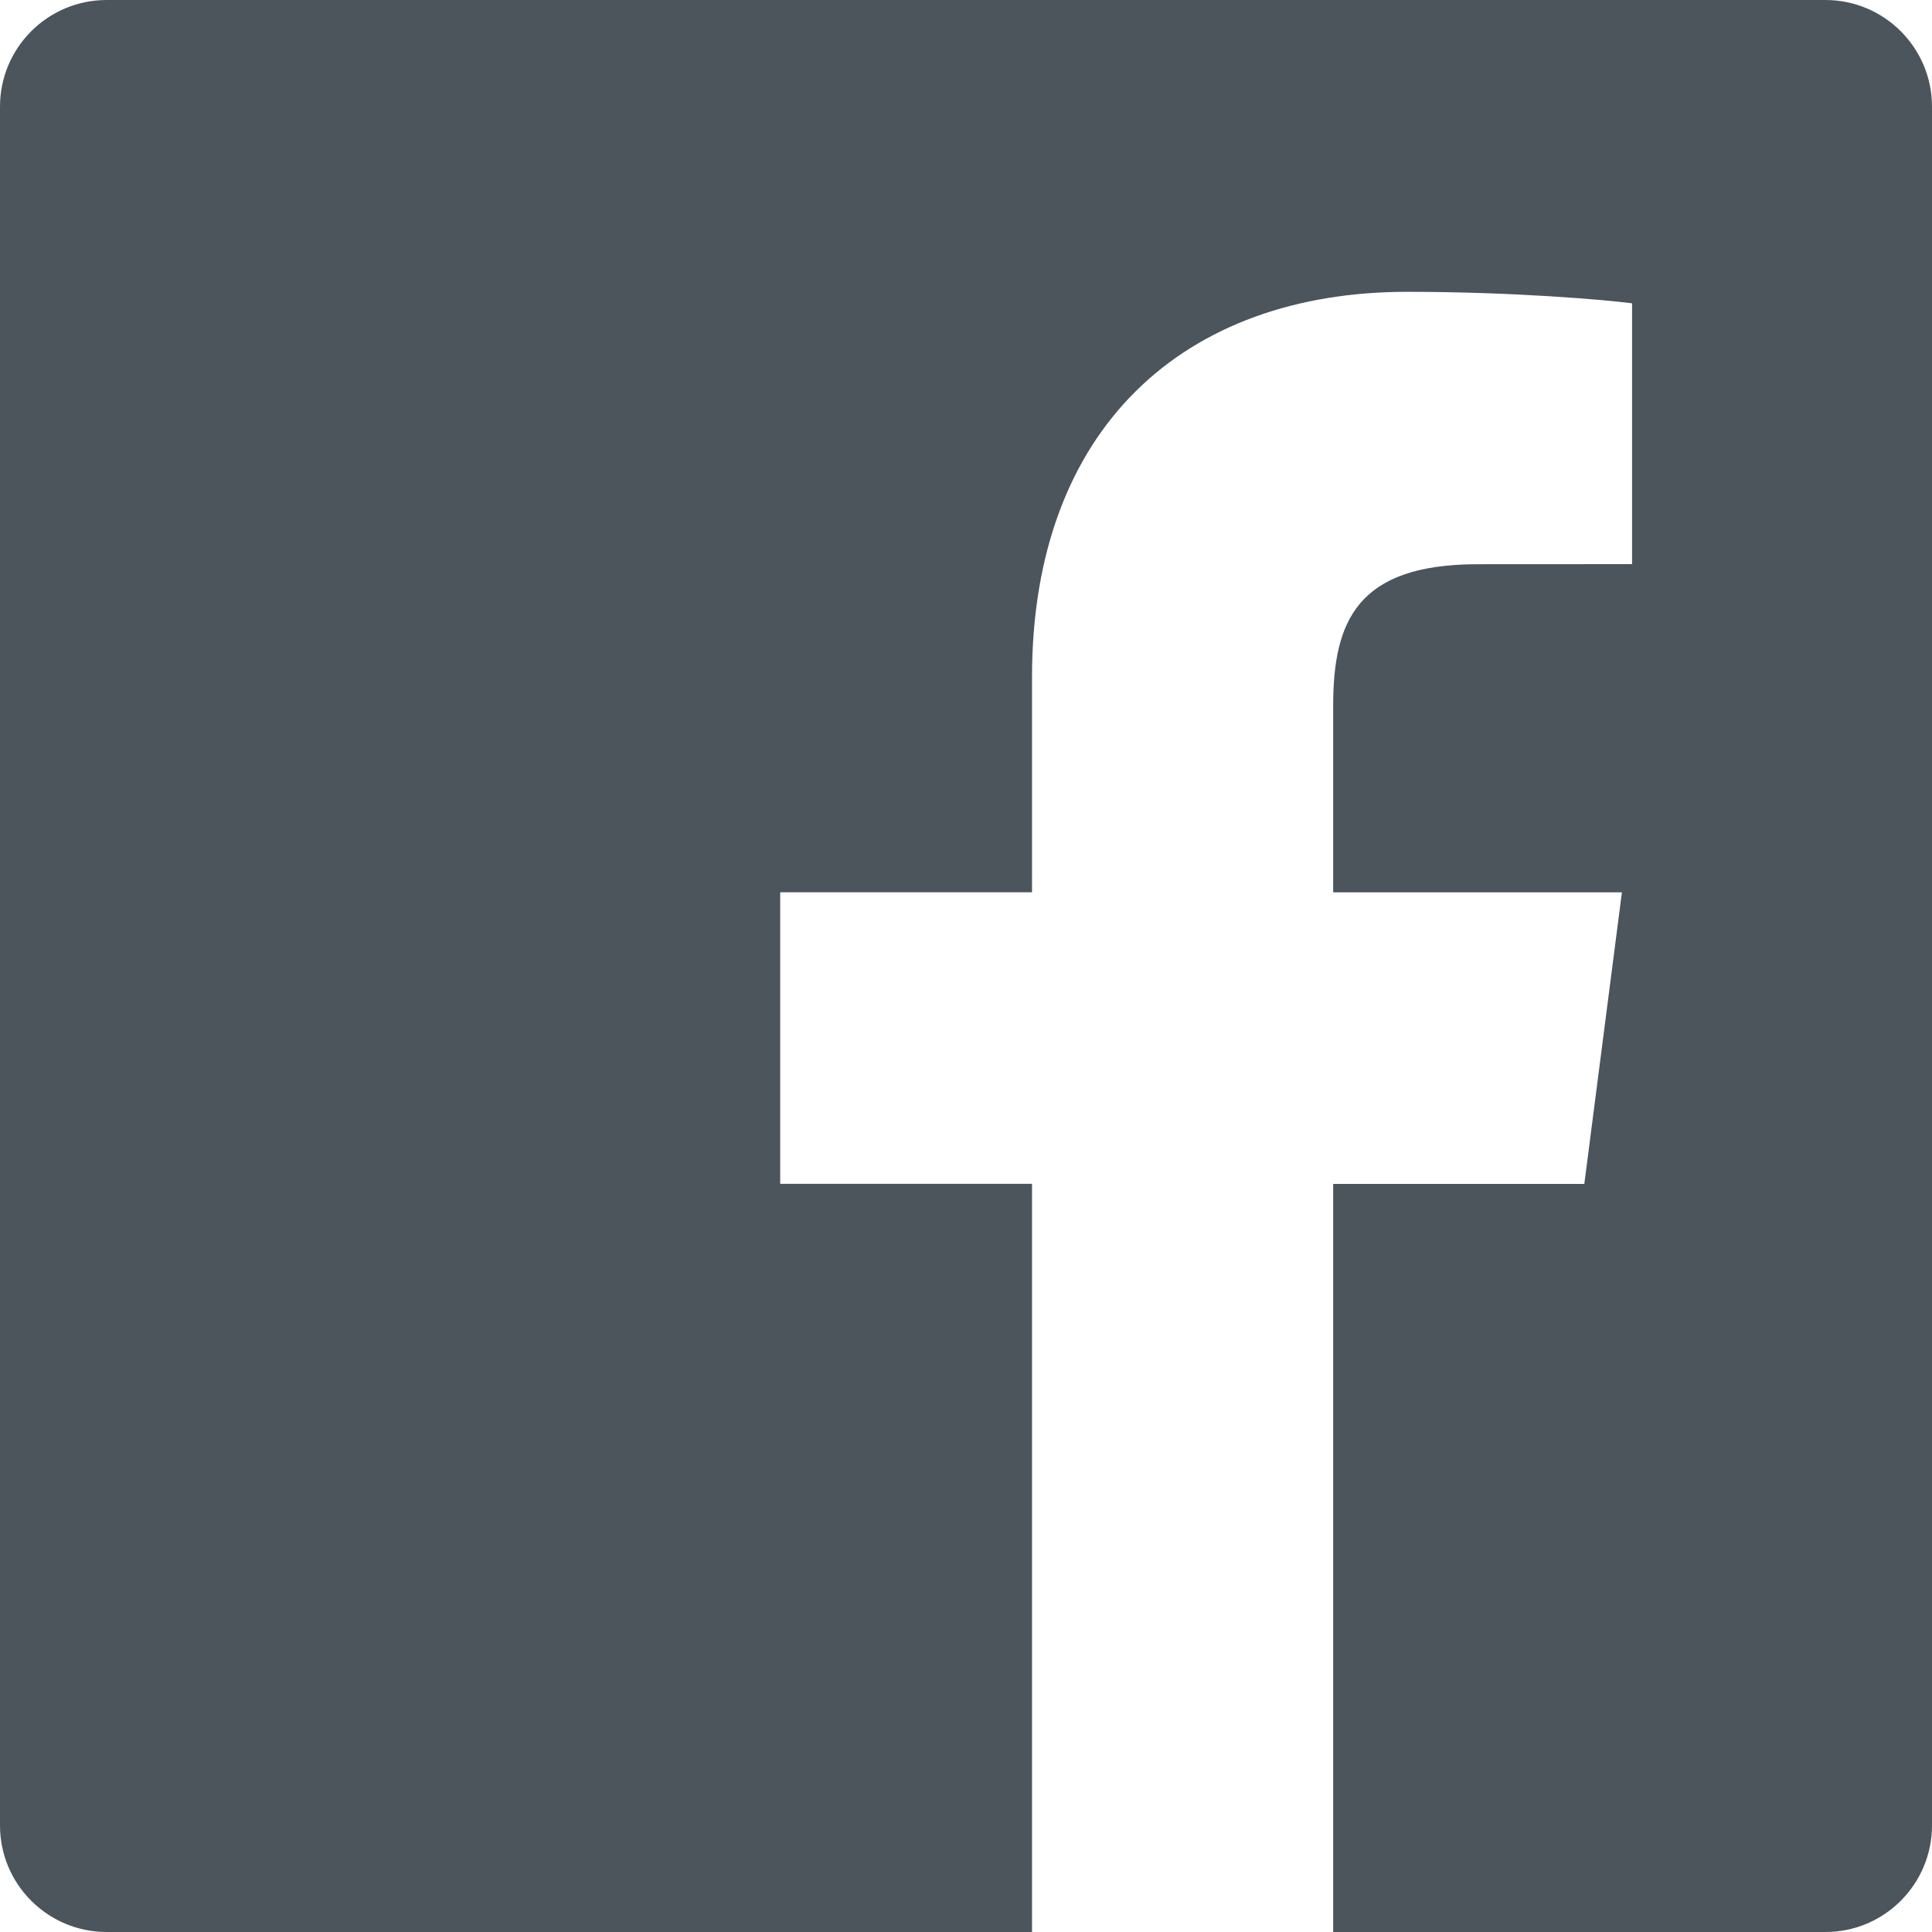
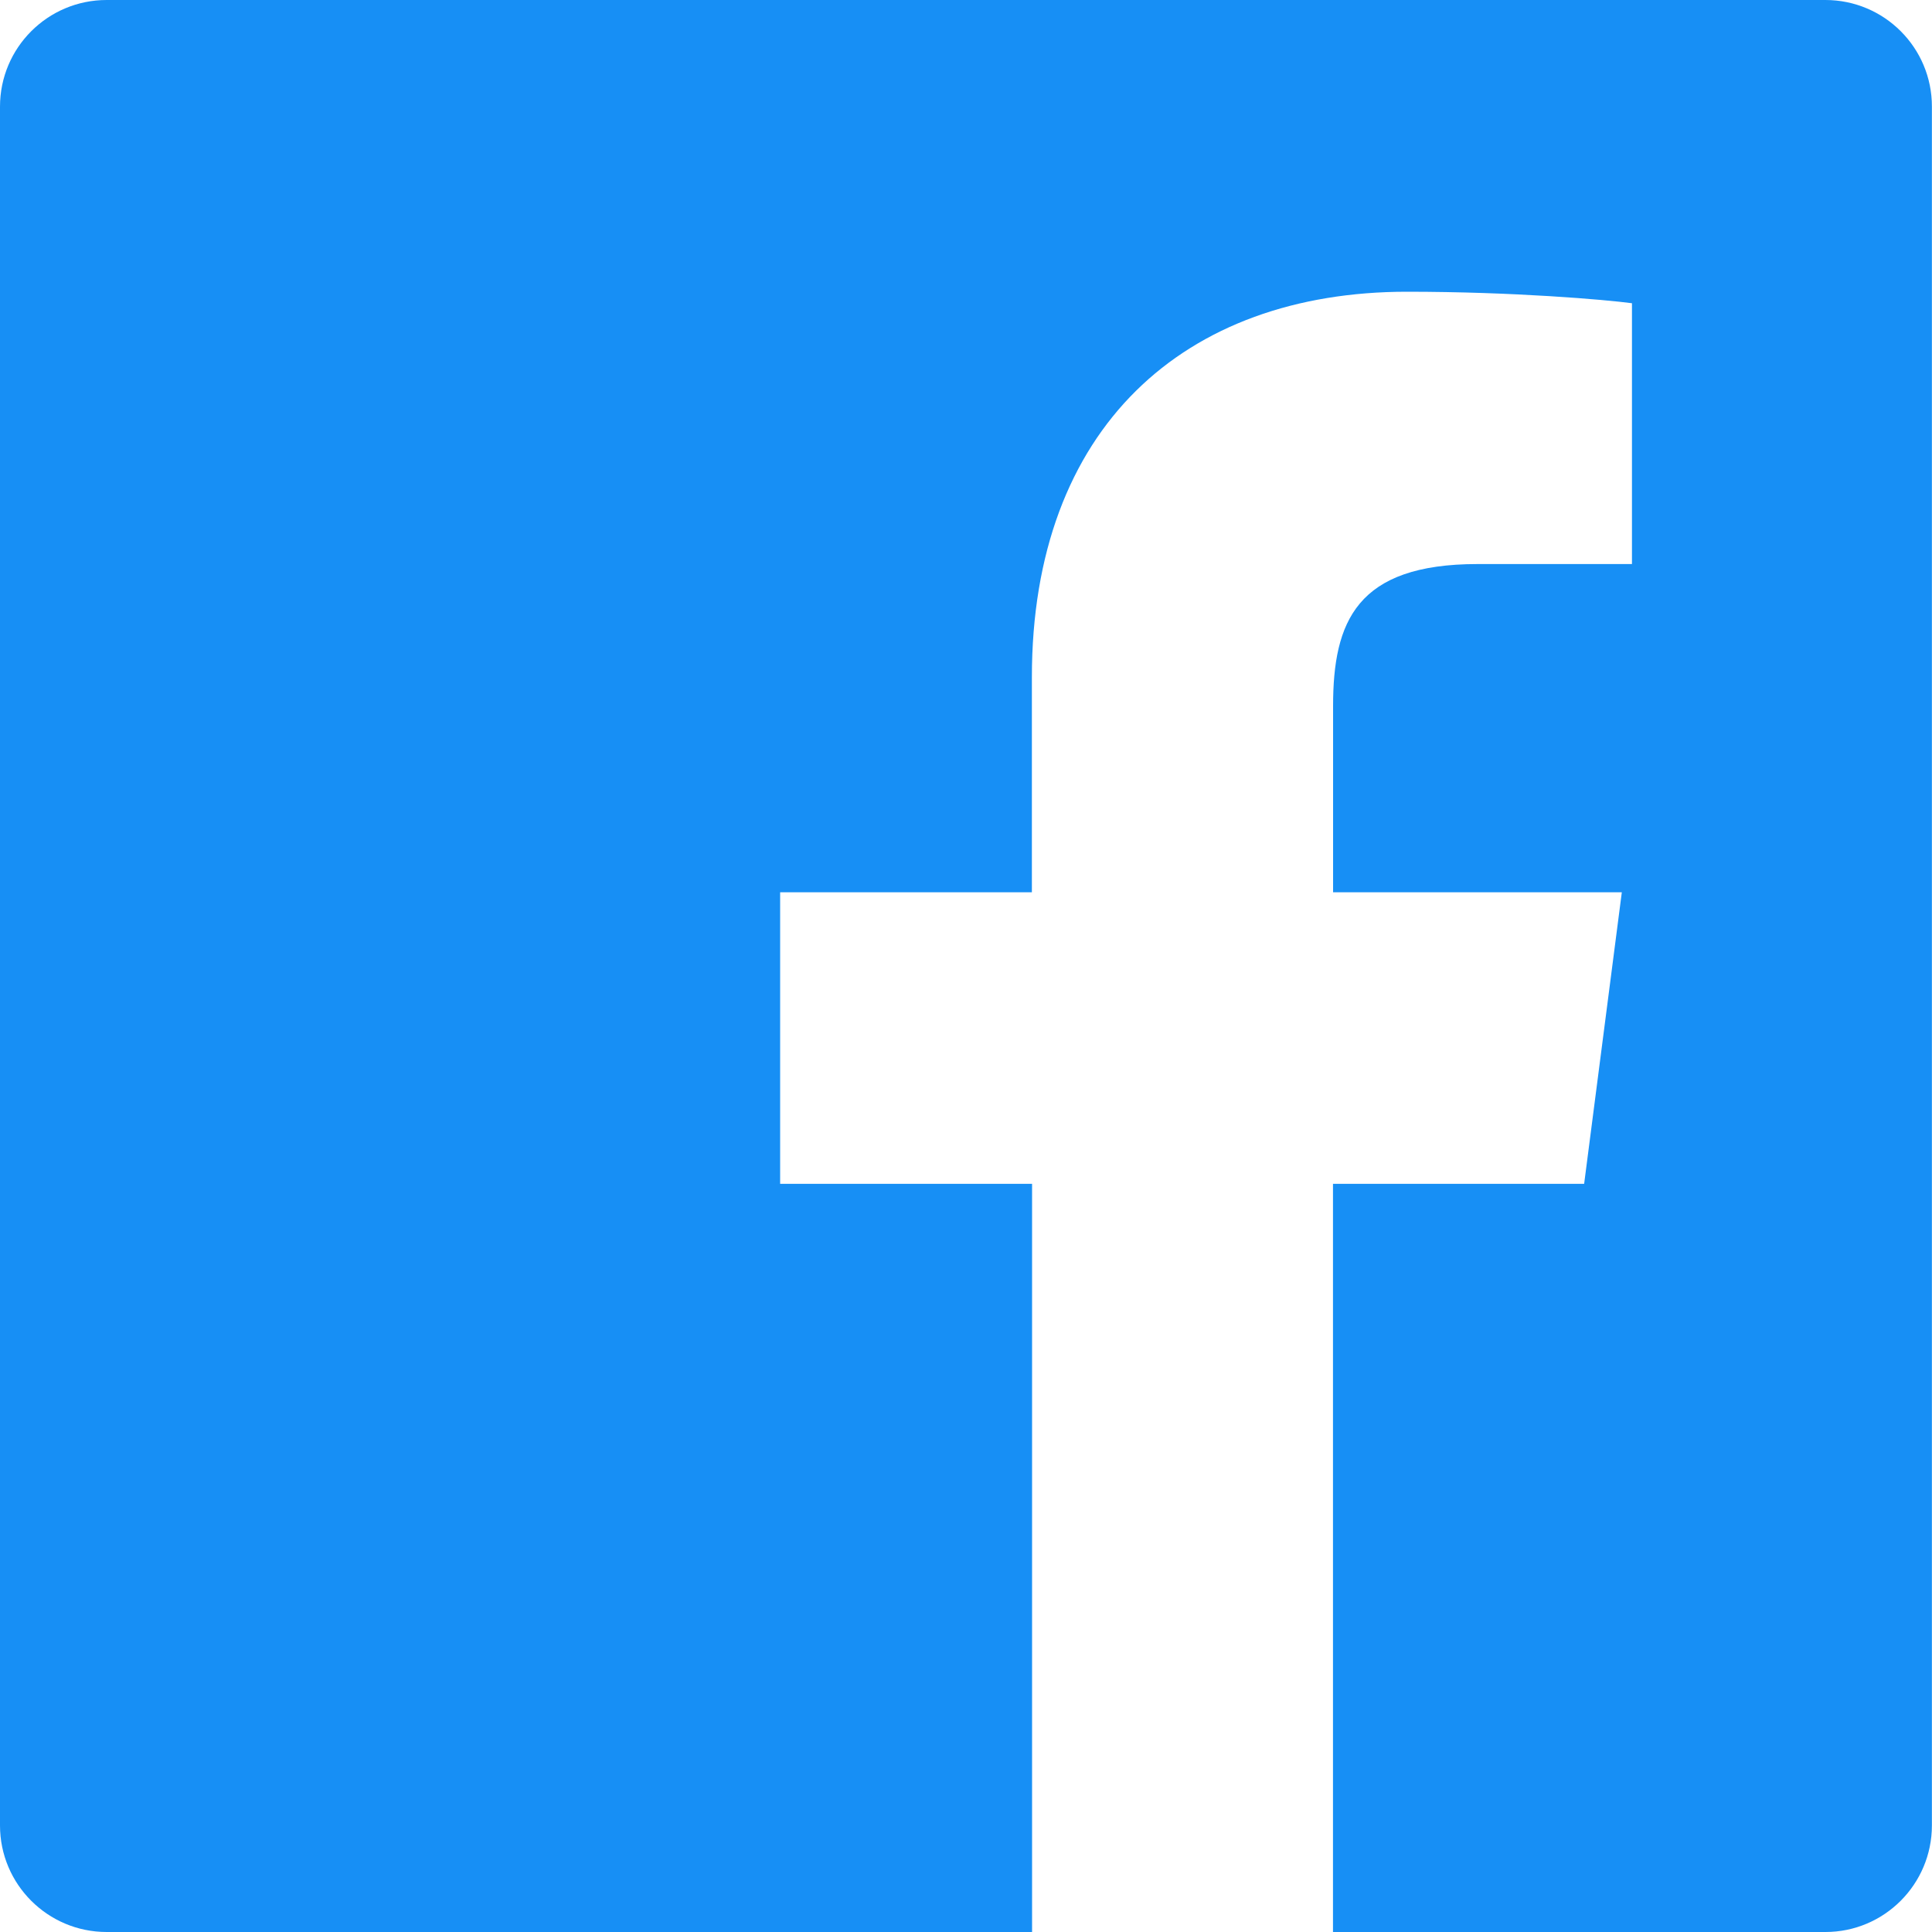
- <svg xmlns="http://www.w3.org/2000/svg" width="24" height="24">
-   <path d="M22.675 0H1.325C.593 0 0 .593 0 1.325v21.351C0 23.407.593 24 1.325 24H12.82v-9.294H9.692v-3.622h3.128V8.413c0-3.1 1.893-4.788 4.659-4.788 1.325 0 2.463.099 2.795.143v3.24l-1.918.001c-1.504 0-1.795.715-1.795 1.763v2.313h3.587l-.467 3.622h-3.12V24h6.116c.73 0 1.323-.593 1.323-1.325V1.325C24 .593 23.407 0 22.675 0z" fill="#4C545C" fill-rule="nonzero" />
+ <svg xmlns="http://www.w3.org/2000/svg" width="20" height="20">
+   <path fill="#178FF5" d="M18.896 0H1.104C.494 0 0 .494 0 1.104v17.793C0 19.506.494 20 1.104 20h9.58v-7.745H8.076V9.237h2.606V7.01c0-2.583 1.578-3.99 3.883-3.99 1.104 0 2.052.082 2.329.119v2.7h-1.598c-1.254 0-1.496.597-1.496 1.47v1.928h2.989l-.39 3.018h-2.6V20h5.098c.608 0 1.102-.494 1.102-1.104V1.104C20 .494 19.506 0 18.896 0z" />
</svg>
